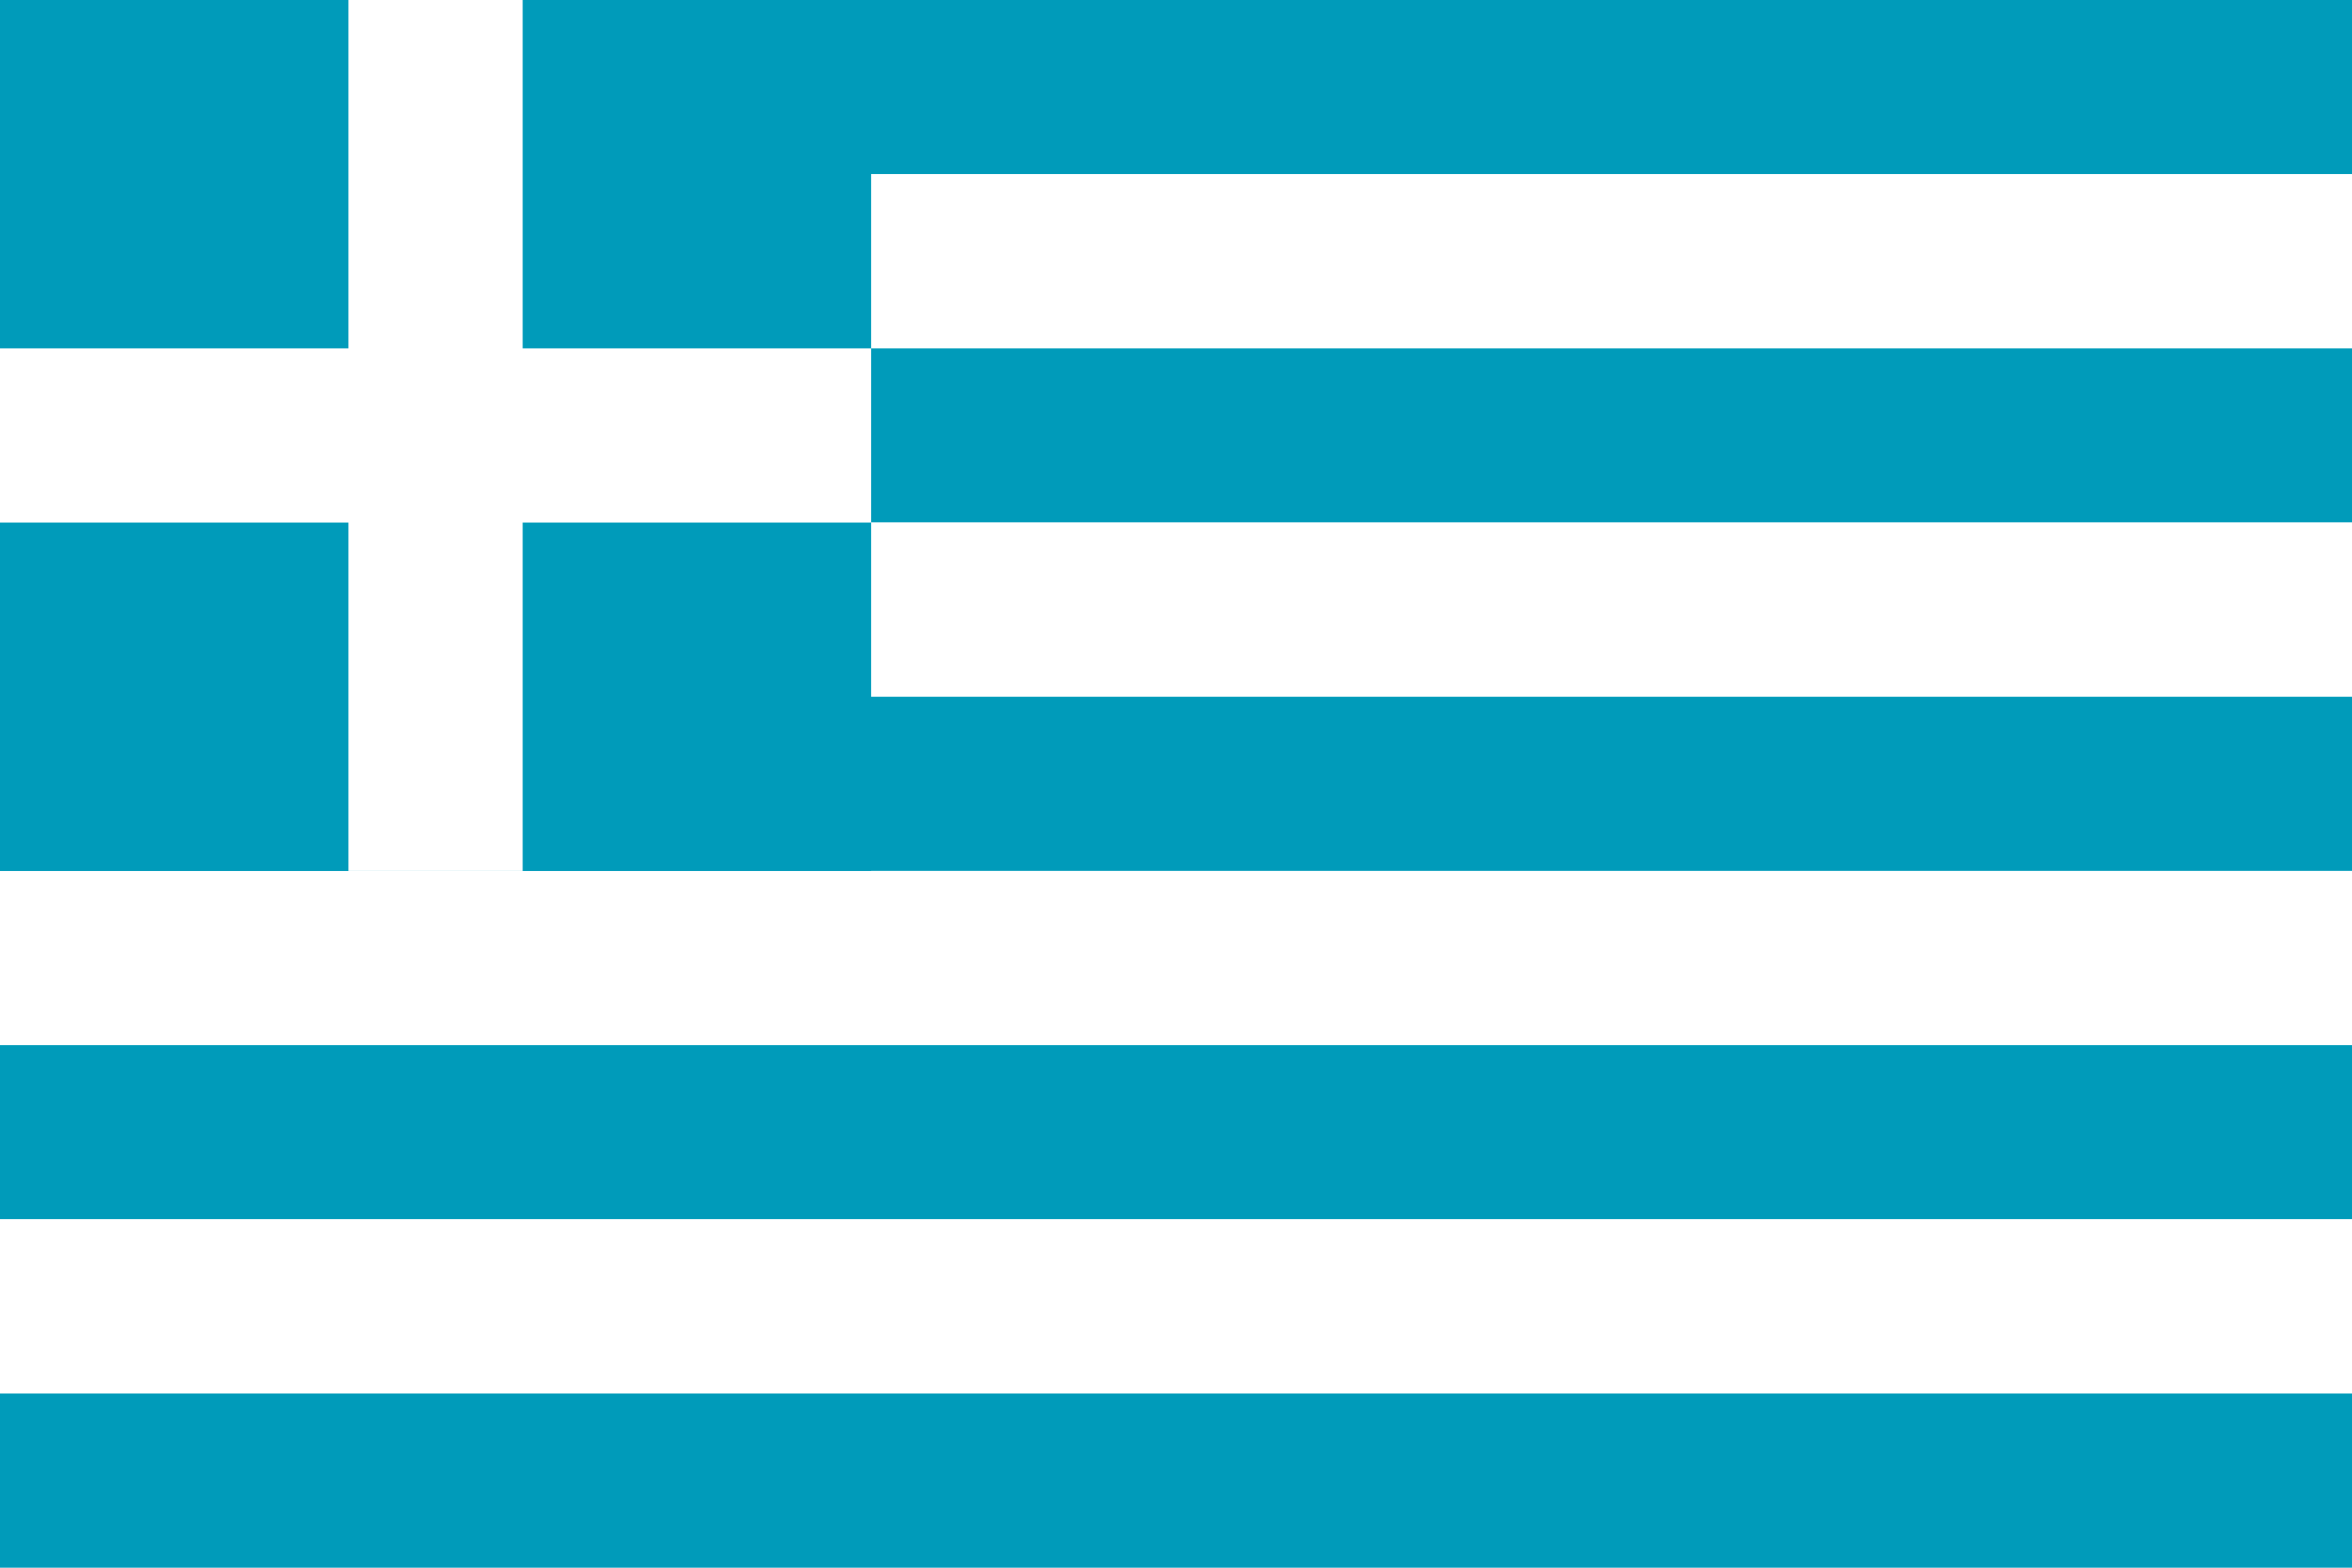
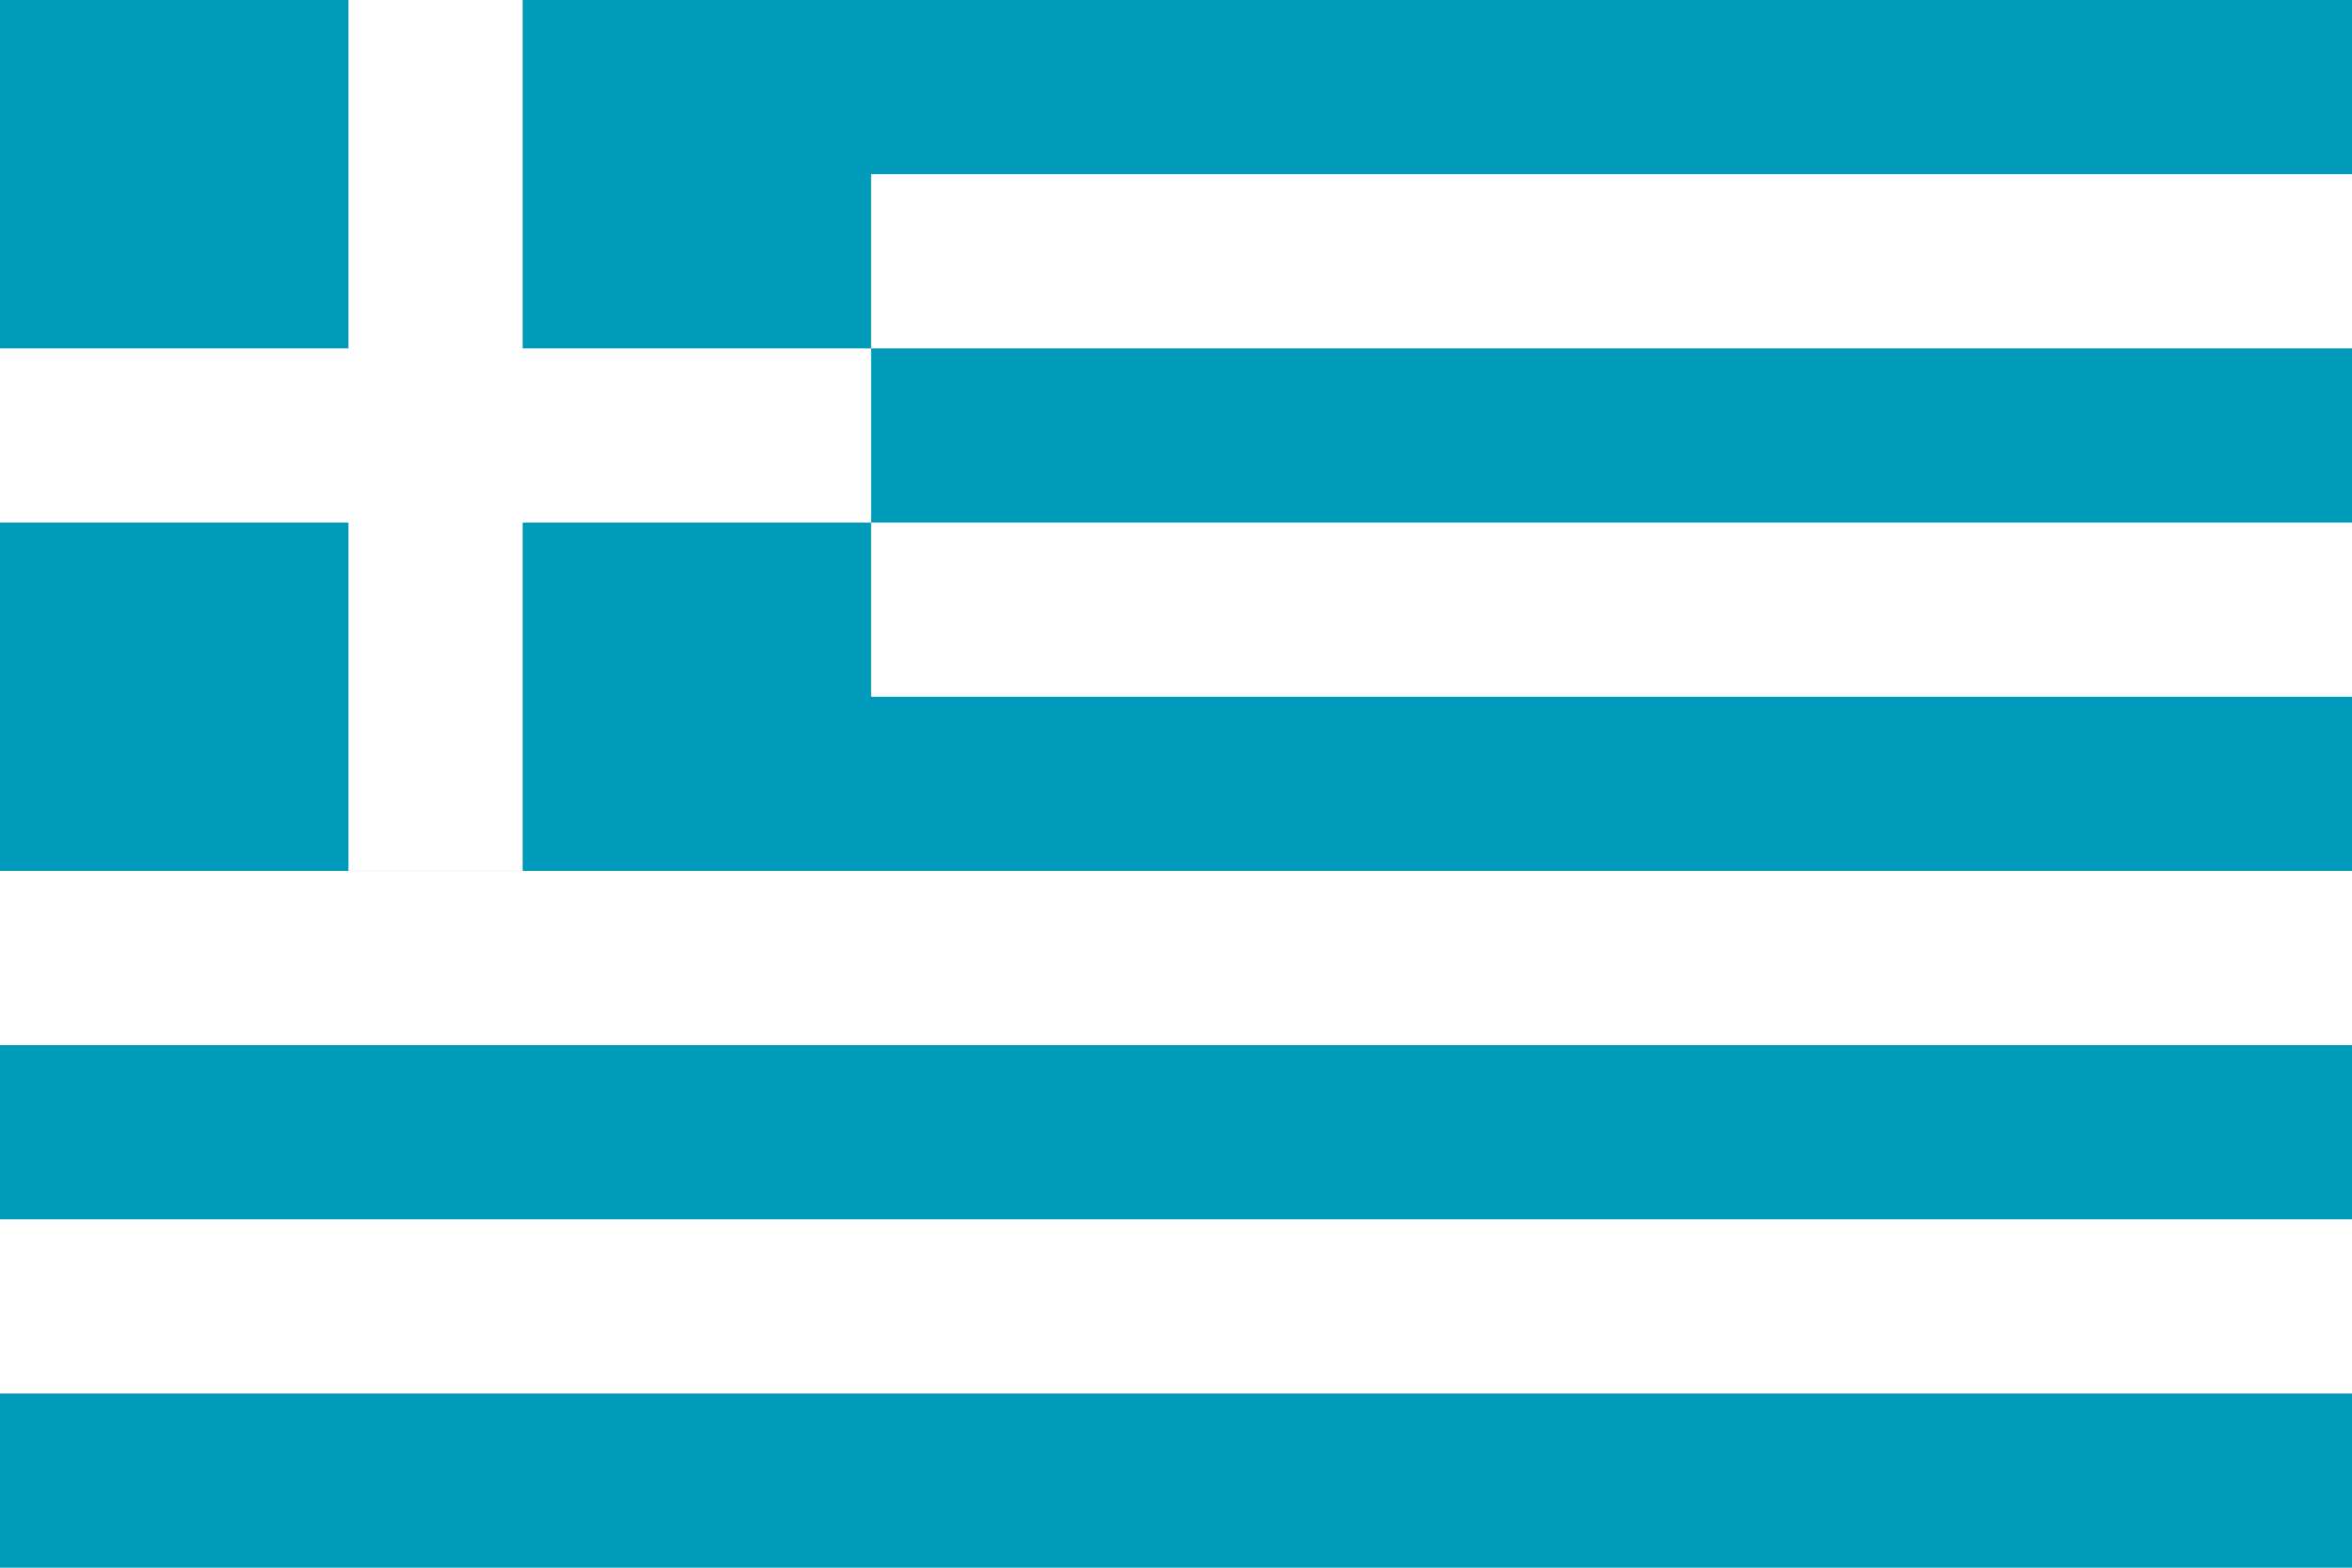
- <svg xmlns="http://www.w3.org/2000/svg" width="27" height="18">
-   <rect width="27" height="2" fill="RGB(0 155 186)" />
-   <rect width="27" height="2" y="2" fill="RGB(255 255 255)" />
-   <rect width="27" height="2" y="4" fill="RGB(0 155 186)" />
-   <rect width="27" height="2" y="6" fill="RGB(255 255 255)" />
-   <rect width="27" height="2" y="8" fill="RGB(0 155 186)" />
-   <rect width="27" height="2" y="10" fill="RGB(255 255 255)" />
-   <rect width="27" height="2" y="12" fill="RGB(0 155 186)" />
-   <rect width="27" height="2" y="14" fill="RGB(255 255 255)" />
-   <rect width="27" height="2" y="16" fill="RGB(0 155 186)" />
-   <rect width="10" height="10" fill="RGB(0 155 186)" />
+ <svg xmlns="http://www.w3.org/2000/svg" xmlns:xlink="http://www.w3.org/1999/xlink" width="27" height="18">
+   <rect width="27" height="18" fill="RGB(0 155 186)" />
+   <rect id="a" width="17" height="2" x="10" y="2" fill="RGB(255 255 255)" />
+   <use xlink:href="#a" y="4" />
+   <rect id="b" width="27" height="2" y="10" fill="RGB(255 255 255)" />
+   <use xlink:href="#b" y="4" />
  <rect width="10" height="2" y="4" fill="RGB(255 255 255)" />
  <rect width="2" height="10" x="4" fill="RGB(255 255 255)" />
</svg>
